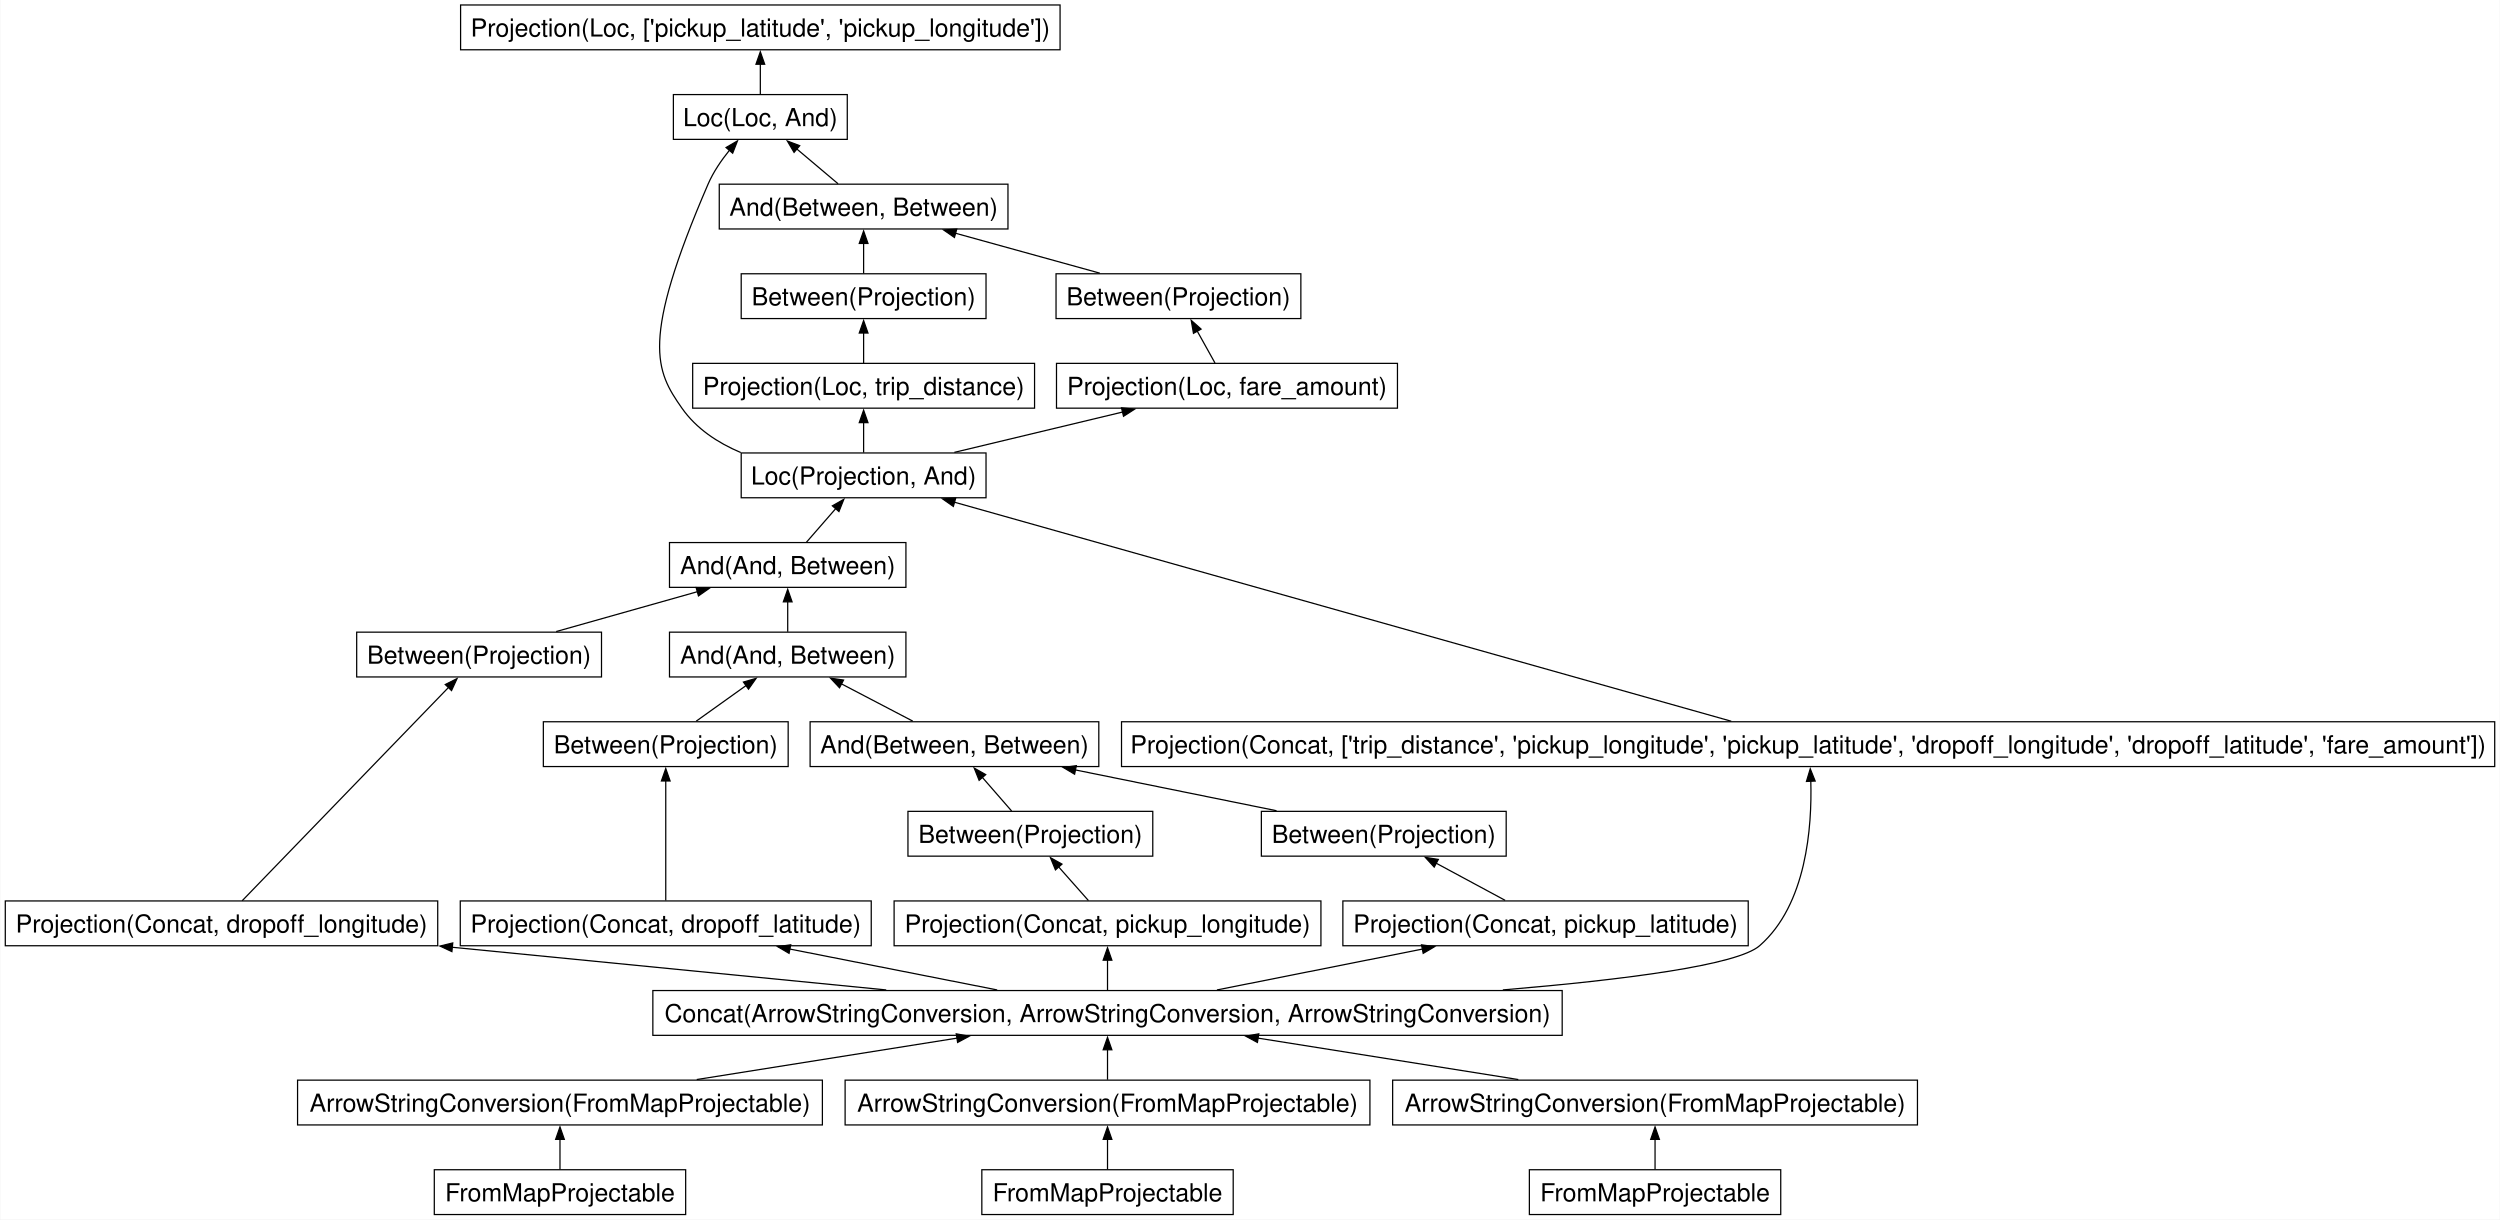
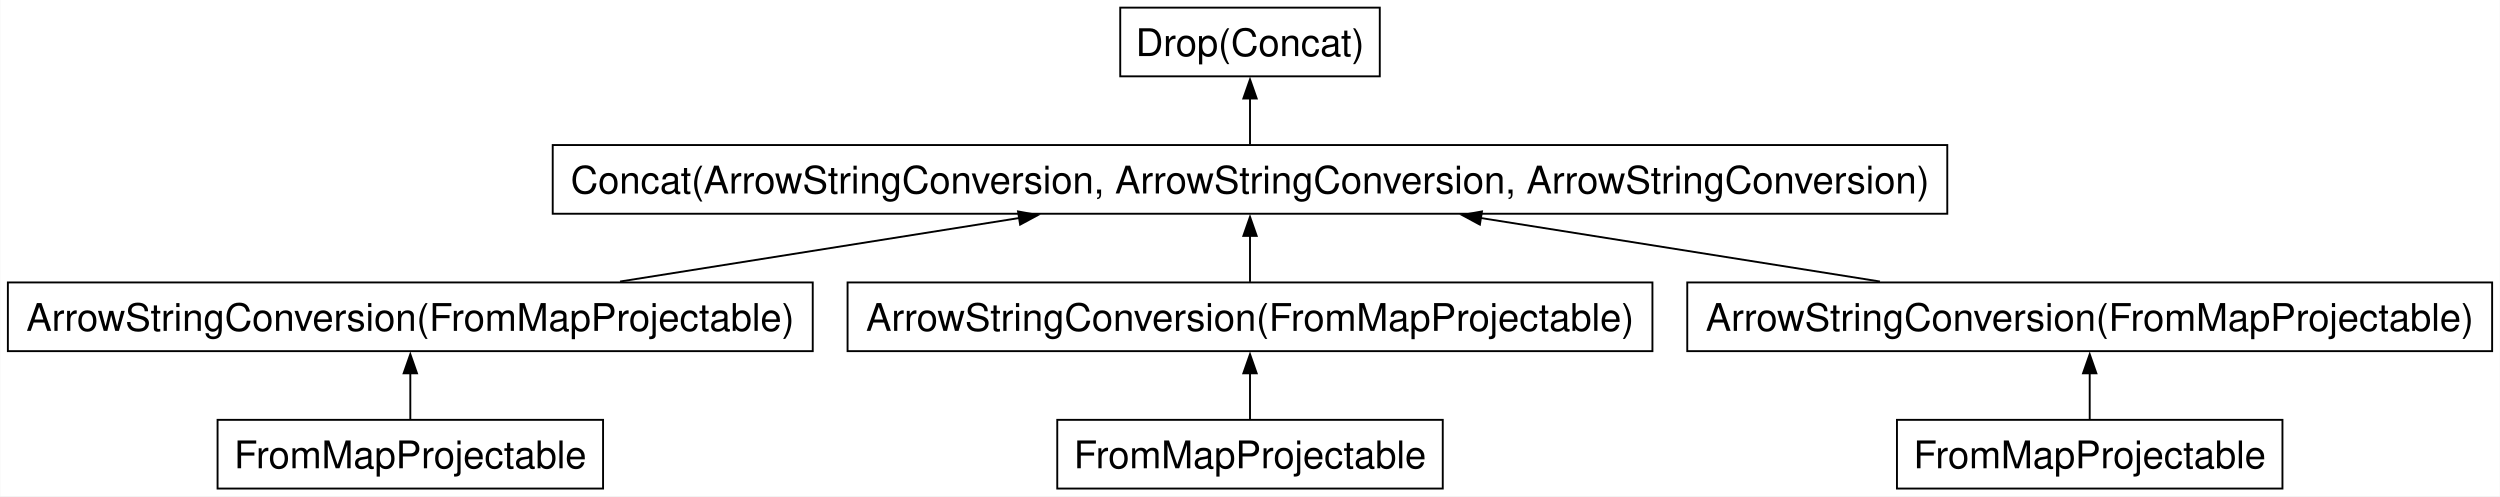
- <svg xmlns="http://www.w3.org/2000/svg" width="2009pt" height="980pt" viewBox="0.00 0.00 2008.50 980.00">
-   <g id="graph0" class="graph" transform="scale(1 1) rotate(0) translate(4 976)">
-     <polygon fill="white" stroke="none" points="-4,4 -4,-976 2004.5,-976 2004.5,4 -4,4" />
+ <svg xmlns="http://www.w3.org/2000/svg" width="1310pt" height="260pt" viewBox="0.00 0.00 1309.75 260.00">
+   <g id="graph0" class="graph" transform="scale(1 1) rotate(0) translate(4 256)">
+     <polygon fill="white" stroke="none" points="-4,4 -4,-256 1305.75,-256 1305.75,4 -4,4" />
    <g id="node1" class="node">
-       <polygon fill="none" stroke="black" points="847.62,-972 365.88,-972 365.88,-936 847.62,-936 847.62,-972" />
-       <text text-anchor="middle" x="606.75" y="-946.62" font-family="Helvetica,sans-Serif" font-size="20.00">Projection(Loc, ['pickup_latitude', 'pickup_longitude'])</text>
+       <polygon fill="none" stroke="black" points="718.88,-252 582.88,-252 582.88,-216 718.88,-216 718.88,-252" />
+       <text text-anchor="middle" x="650.88" y="-226.62" font-family="Helvetica,sans-Serif" font-size="20.00">Drop(Concat)</text>
    </g>
    <g id="node2" class="node">
-       <polygon fill="none" stroke="black" points="676.62,-900 536.88,-900 536.88,-864 676.62,-864 676.62,-900" />
-       <text text-anchor="middle" x="606.75" y="-874.62" font-family="Helvetica,sans-Serif" font-size="20.00">Loc(Loc, And)</text>
+       <polygon fill="none" stroke="black" points="1016.25,-180 285.5,-180 285.5,-144 1016.25,-144 1016.25,-180" />
+       <text text-anchor="middle" x="650.88" y="-154.62" font-family="Helvetica,sans-Serif" font-size="20.00">Concat(ArrowStringConversion, ArrowStringConversion, ArrowStringConversion)</text>
    </g>
    <g id="edge1" class="edge">
-       <path fill="none" stroke="black" d="M606.75,-900.3C606.75,-907.59 606.75,-916.27 606.75,-924.46" />
-       <polygon fill="black" stroke="black" points="603.25,-924.38 606.75,-934.38 610.25,-924.38 603.25,-924.38" />
+       <path fill="none" stroke="black" d="M650.88,-180.3C650.88,-187.59 650.88,-196.27 650.88,-204.46" />
+       <polygon fill="black" stroke="black" points="647.38,-204.38 650.88,-214.38 654.38,-204.38 647.38,-204.38" />
    </g>
    <g id="node3" class="node">
-       <polygon fill="none" stroke="black" points="805.75,-828 573.75,-828 573.75,-792 805.75,-792 805.75,-828" />
-       <text text-anchor="middle" x="689.75" y="-802.62" font-family="Helvetica,sans-Serif" font-size="20.00">And(Between, Between)</text>
+       <polygon fill="none" stroke="black" points="421.75,-108 0,-108 0,-72 421.75,-72 421.75,-108" />
+       <text text-anchor="middle" x="210.88" y="-82.62" font-family="Helvetica,sans-Serif" font-size="20.00">ArrowStringConversion(FromMapProjectable)</text>
+     </g>
+     <g id="edge3" class="edge">
+       <path fill="none" stroke="black" d="M320.77,-108.48C384.41,-118.61 464.62,-131.37 530.04,-141.78" />
+       <polygon fill="black" stroke="black" points="529.32,-145.21 539.74,-143.32 530.42,-138.29 529.32,-145.21" />
+     </g>
+     <g id="node4" class="node">
+       <polygon fill="none" stroke="black" points="311.88,-36 109.88,-36 109.88,0 311.88,0 311.88,-36" />
+       <text text-anchor="middle" x="210.88" y="-10.62" font-family="Helvetica,sans-Serif" font-size="20.00">FromMapProjectable</text>
+     </g>
+     <g id="edge5" class="edge">
+       <path fill="none" stroke="black" d="M210.88,-36.3C210.88,-43.59 210.88,-52.27 210.88,-60.46" />
+       <polygon fill="black" stroke="black" points="207.38,-60.38 210.88,-70.38 214.38,-60.38 207.38,-60.38" />
+     </g>
+     <g id="node5" class="node">
+       <polygon fill="none" stroke="black" points="861.75,-108 440,-108 440,-72 861.75,-72 861.75,-108" />
+       <text text-anchor="middle" x="650.88" y="-82.62" font-family="Helvetica,sans-Serif" font-size="20.00">ArrowStringConversion(FromMapProjectable)</text>
    </g>
    <g id="edge2" class="edge">
-       <path fill="none" stroke="black" d="M669.23,-828.3C659.16,-836.8 646.84,-847.19 635.82,-856.49" />
-       <polygon fill="black" stroke="black" points="633.86,-853.55 628.48,-862.68 638.38,-858.91 633.86,-853.55" />
+       <path fill="none" stroke="black" d="M650.88,-108.3C650.88,-115.59 650.88,-124.27 650.88,-132.46" />
+       <polygon fill="black" stroke="black" points="647.38,-132.38 650.88,-142.38 654.38,-132.38 647.38,-132.38" />
    </g>
-     <g id="node4" class="node">
-       <polygon fill="none" stroke="black" points="788.12,-756 591.38,-756 591.38,-720 788.12,-720 788.12,-756" />
-       <text text-anchor="middle" x="689.75" y="-730.62" font-family="Helvetica,sans-Serif" font-size="20.00">Between(Projection)</text>
-     </g>
-     <g id="edge5" class="edge">
-       <path fill="none" stroke="black" d="M689.75,-756.3C689.75,-763.59 689.75,-772.27 689.75,-780.46" />
-       <polygon fill="black" stroke="black" points="686.25,-780.38 689.75,-790.38 693.25,-780.38 686.25,-780.38" />
-     </g>
-     <g id="node5" class="node">
-       <polygon fill="none" stroke="black" points="827.12,-684 552.38,-684 552.38,-648 827.12,-648 827.12,-684" />
-       <text text-anchor="middle" x="689.75" y="-658.62" font-family="Helvetica,sans-Serif" font-size="20.00">Projection(Loc, trip_distance)</text>
+     <g id="node6" class="node">
+       <polygon fill="none" stroke="black" points="751.88,-36 549.88,-36 549.88,0 751.88,0 751.88,-36" />
+       <text text-anchor="middle" x="650.88" y="-10.62" font-family="Helvetica,sans-Serif" font-size="20.00">FromMapProjectable</text>
    </g>
    <g id="edge6" class="edge">
-       <path fill="none" stroke="black" d="M689.75,-684.3C689.75,-691.59 689.75,-700.27 689.75,-708.46" />
-       <polygon fill="black" stroke="black" points="686.25,-708.38 689.75,-718.38 693.25,-708.38 686.25,-708.38" />
+       <path fill="none" stroke="black" d="M650.88,-36.3C650.88,-43.59 650.88,-52.27 650.88,-60.46" />
+       <polygon fill="black" stroke="black" points="647.38,-60.38 650.88,-70.38 654.38,-60.38 647.38,-60.38" />
    </g>
-     <g id="node6" class="node">
-       <polygon fill="none" stroke="black" points="788.12,-612 591.38,-612 591.38,-576 788.12,-576 788.12,-612" />
-       <text text-anchor="middle" x="689.75" y="-586.62" font-family="Helvetica,sans-Serif" font-size="20.00">Loc(Projection, And)</text>
+     <g id="node7" class="node">
+       <polygon fill="none" stroke="black" points="1301.75,-108 880,-108 880,-72 1301.75,-72 1301.75,-108" />
+       <text text-anchor="middle" x="1090.88" y="-82.62" font-family="Helvetica,sans-Serif" font-size="20.00">ArrowStringConversion(FromMapProjectable)</text>
    </g>
-     <g id="edge3" class="edge">
-       <path fill="none" stroke="black" d="M591.03,-612.34C572.46,-620.18 555.28,-631.55 543.75,-648 522.75,-677.97 510.15,-701.51 564.75,-828 568.94,-837.71 575.38,-847.15 581.98,-855.31" />
-       <polygon fill="black" stroke="black" points="579.21,-857.46 588.38,-862.77 584.52,-852.9 579.21,-857.46" />
+     <g id="edge4" class="edge">
+       <path fill="none" stroke="black" d="M980.98,-108.48C917.34,-118.61 837.13,-131.37 771.71,-141.78" />
+       <polygon fill="black" stroke="black" points="771.33,-138.29 762.01,-143.32 772.43,-145.21 771.33,-138.29" />
+     </g>
+     <g id="node8" class="node">
+       <polygon fill="none" stroke="black" points="1191.88,-36 989.88,-36 989.88,0 1191.88,0 1191.88,-36" />
+       <text text-anchor="middle" x="1090.88" y="-10.62" font-family="Helvetica,sans-Serif" font-size="20.00">FromMapProjectable</text>
    </g>
    <g id="edge7" class="edge">
-       <path fill="none" stroke="black" d="M689.75,-612.3C689.75,-619.59 689.75,-628.27 689.75,-636.46" />
-       <polygon fill="black" stroke="black" points="686.25,-636.38 689.75,-646.38 693.25,-636.38 686.25,-636.38" />
-     </g>
-     <g id="node27" class="node">
-       <polygon fill="none" stroke="black" points="1118.75,-684 844.75,-684 844.75,-648 1118.75,-648 1118.75,-684" />
-       <text text-anchor="middle" x="981.75" y="-658.62" font-family="Helvetica,sans-Serif" font-size="20.00">Projection(Loc, fare_amount)</text>
-     </g>
-     <g id="edge32" class="edge">
-       <path fill="none" stroke="black" d="M762.68,-612.48C803.78,-622.34 855.29,-634.69 898.04,-644.93" />
-       <polygon fill="black" stroke="black" points="896.98,-648.28 907.52,-647.2 898.61,-641.47 896.98,-648.28" />
-     </g>
-     <g id="node7" class="node">
-       <polygon fill="none" stroke="black" points="723.75,-540 533.75,-540 533.75,-504 723.75,-504 723.75,-540" />
-       <text text-anchor="middle" x="628.75" y="-514.62" font-family="Helvetica,sans-Serif" font-size="20.00">And(And, Between)</text>
-     </g>
-     <g id="edge8" class="edge">
-       <path fill="none" stroke="black" d="M643.83,-540.3C650.92,-548.44 659.52,-558.31 667.35,-567.3" />
-       <polygon fill="black" stroke="black" points="664.64,-569.51 673.85,-574.75 669.92,-564.92 664.64,-569.51" />
-     </g>
-     <g id="node8" class="node">
-       <polygon fill="none" stroke="black" points="479.12,-468 282.38,-468 282.38,-432 479.12,-432 479.12,-468" />
-       <text text-anchor="middle" x="380.75" y="-442.62" font-family="Helvetica,sans-Serif" font-size="20.00">Between(Projection)</text>
-     </g>
-     <g id="edge10" class="edge">
-       <path fill="none" stroke="black" d="M442.69,-468.48C477.15,-478.21 520.21,-490.36 556.23,-500.53" />
-       <polygon fill="black" stroke="black" points="555.14,-503.86 565.71,-503.21 557.04,-497.12 555.14,-503.86" />
-     </g>
-     <g id="node9" class="node">
-       <polygon fill="none" stroke="black" points="347.5,-252 0,-252 0,-216 347.5,-216 347.5,-252" />
-       <text text-anchor="middle" x="173.75" y="-226.62" font-family="Helvetica,sans-Serif" font-size="20.00">Projection(Concat, dropoff_longitude)</text>
-     </g>
-     <g id="edge12" class="edge">
-       <path fill="none" stroke="black" d="M190.34,-252.15C226.68,-289.72 313.45,-379.42 356.16,-423.57" />
-       <polygon fill="black" stroke="black" points="353.56,-425.93 363.03,-430.68 358.59,-421.06 353.56,-425.93" />
-     </g>
-     <g id="node10" class="node">
-       <polygon fill="none" stroke="black" points="1251.12,-180 520.38,-180 520.38,-144 1251.12,-144 1251.12,-180" />
-       <text text-anchor="middle" x="885.75" y="-154.62" font-family="Helvetica,sans-Serif" font-size="20.00">Concat(ArrowStringConversion, ArrowStringConversion, ArrowStringConversion)</text>
-     </g>
-     <g id="edge13" class="edge">
-       <path fill="none" stroke="black" d="M707.92,-180.48C601.6,-190.94 466.72,-204.2 359.1,-214.78" />
-       <polygon fill="black" stroke="black" points="358.89,-211.28 349.28,-215.74 359.58,-218.25 358.89,-211.28" />
-     </g>
-     <g id="node19" class="node">
-       <polygon fill="none" stroke="black" points="695.88,-252 365.62,-252 365.62,-216 695.88,-216 695.88,-252" />
-       <text text-anchor="middle" x="530.75" y="-226.62" font-family="Helvetica,sans-Serif" font-size="20.00">Projection(Concat, dropoff_latitude)</text>
-     </g>
-     <g id="edge23" class="edge">
-       <path fill="none" stroke="black" d="M797.08,-180.48C746.37,-190.48 682.62,-203.05 630.21,-213.39" />
-       <polygon fill="black" stroke="black" points="629.83,-209.9 620.69,-215.26 631.18,-216.76 629.83,-209.9" />
-     </g>
-     <g id="node22" class="node">
-       <polygon fill="none" stroke="black" points="1057.25,-252 714.25,-252 714.25,-216 1057.25,-216 1057.25,-252" />
-       <text text-anchor="middle" x="885.75" y="-226.62" font-family="Helvetica,sans-Serif" font-size="20.00">Projection(Concat, pickup_longitude)</text>
-     </g>
-     <g id="edge27" class="edge">
-       <path fill="none" stroke="black" d="M885.75,-180.3C885.75,-187.59 885.75,-196.27 885.75,-204.46" />
-       <polygon fill="black" stroke="black" points="882.25,-204.38 885.75,-214.38 889.25,-204.38 882.25,-204.38" />
-     </g>
-     <g id="node24" class="node">
-       <polygon fill="none" stroke="black" points="1400.62,-252 1074.88,-252 1074.88,-216 1400.62,-216 1400.62,-252" />
-       <text text-anchor="middle" x="1237.75" y="-226.62" font-family="Helvetica,sans-Serif" font-size="20.00">Projection(Concat, pickup_latitude)</text>
-     </g>
-     <g id="edge29" class="edge">
-       <path fill="none" stroke="black" d="M973.67,-180.48C1023.85,-190.46 1086.89,-203 1138.8,-213.32" />
-       <polygon fill="black" stroke="black" points="1138.06,-216.74 1148.56,-215.26 1139.43,-209.88 1138.06,-216.74" />
-     </g>
-     <g id="node25" class="node">
-       <polygon fill="none" stroke="black" points="2000.5,-396 897,-396 897,-360 2000.5,-360 2000.5,-396" />
-       <text text-anchor="middle" x="1448.75" y="-370.62" font-family="Helvetica,sans-Serif" font-size="20.00">Projection(Concat, ['trip_distance', 'pickup_longitude', 'pickup_latitude', 'dropoff_longitude', 'dropoff_latitude', 'fare_amount'])</text>
-     </g>
-     <g id="edge30" class="edge">
-       <path fill="none" stroke="black" d="M1203.43,-180.5C1303.07,-188.84 1391.94,-200.47 1409.75,-216 1447.54,-248.94 1451.95,-311.66 1450.91,-348.34" />
-       <polygon fill="black" stroke="black" points="1447.42,-348.03 1450.47,-358.18 1454.42,-348.35 1447.42,-348.03" />
-     </g>
-     <g id="node11" class="node">
-       <polygon fill="none" stroke="black" points="656.62,-108 234.87,-108 234.87,-72 656.62,-72 656.62,-108" />
-       <text text-anchor="middle" x="445.75" y="-82.62" font-family="Helvetica,sans-Serif" font-size="20.00">ArrowStringConversion(FromMapProjectable)</text>
-     </g>
-     <g id="edge15" class="edge">
-       <path fill="none" stroke="black" d="M555.65,-108.48C619.29,-118.61 699.5,-131.37 764.91,-141.78" />
-       <polygon fill="black" stroke="black" points="764.19,-145.21 774.62,-143.32 765.29,-138.29 764.19,-145.21" />
-     </g>
-     <g id="node12" class="node">
-       <polygon fill="none" stroke="black" points="546.75,-36 344.75,-36 344.75,0 546.75,0 546.75,-36" />
-       <text text-anchor="middle" x="445.75" y="-10.62" font-family="Helvetica,sans-Serif" font-size="20.00">FromMapProjectable</text>
-     </g>
-     <g id="edge17" class="edge">
-       <path fill="none" stroke="black" d="M445.75,-36.3C445.75,-43.59 445.75,-52.27 445.75,-60.46" />
-       <polygon fill="black" stroke="black" points="442.25,-60.38 445.75,-70.38 449.25,-60.38 442.25,-60.38" />
-     </g>
-     <g id="node13" class="node">
-       <polygon fill="none" stroke="black" points="1096.62,-108 674.88,-108 674.88,-72 1096.62,-72 1096.62,-108" />
-       <text text-anchor="middle" x="885.75" y="-82.62" font-family="Helvetica,sans-Serif" font-size="20.00">ArrowStringConversion(FromMapProjectable)</text>
-     </g>
-     <g id="edge16" class="edge">
-       <path fill="none" stroke="black" d="M885.75,-108.3C885.75,-115.59 885.75,-124.27 885.75,-132.46" />
-       <polygon fill="black" stroke="black" points="882.25,-132.38 885.75,-142.38 889.25,-132.38 882.25,-132.38" />
-     </g>
-     <g id="node14" class="node">
-       <polygon fill="none" stroke="black" points="986.75,-36 784.75,-36 784.75,0 986.75,0 986.75,-36" />
-       <text text-anchor="middle" x="885.75" y="-10.62" font-family="Helvetica,sans-Serif" font-size="20.00">FromMapProjectable</text>
-     </g>
-     <g id="edge18" class="edge">
-       <path fill="none" stroke="black" d="M885.75,-36.3C885.75,-43.59 885.75,-52.27 885.75,-60.46" />
-       <polygon fill="black" stroke="black" points="882.25,-60.38 885.75,-70.38 889.25,-60.38 882.25,-60.38" />
-     </g>
-     <g id="node15" class="node">
-       <polygon fill="none" stroke="black" points="1536.62,-108 1114.88,-108 1114.88,-72 1536.62,-72 1536.62,-108" />
-       <text text-anchor="middle" x="1325.75" y="-82.62" font-family="Helvetica,sans-Serif" font-size="20.00">ArrowStringConversion(FromMapProjectable)</text>
-     </g>
-     <g id="edge14" class="edge">
-       <path fill="none" stroke="black" d="M1215.85,-108.48C1152.21,-118.61 1072,-131.37 1006.59,-141.78" />
-       <polygon fill="black" stroke="black" points="1006.21,-138.29 996.88,-143.32 1007.31,-145.21 1006.21,-138.29" />
-     </g>
-     <g id="node16" class="node">
-       <polygon fill="none" stroke="black" points="1426.75,-36 1224.75,-36 1224.75,0 1426.75,0 1426.75,-36" />
-       <text text-anchor="middle" x="1325.75" y="-10.62" font-family="Helvetica,sans-Serif" font-size="20.00">FromMapProjectable</text>
-     </g>
-     <g id="edge19" class="edge">
-       <path fill="none" stroke="black" d="M1325.75,-36.3C1325.75,-43.59 1325.75,-52.27 1325.75,-60.46" />
-       <polygon fill="black" stroke="black" points="1322.25,-60.38 1325.75,-70.38 1329.25,-60.38 1322.25,-60.38" />
-     </g>
-     <g id="node17" class="node">
-       <polygon fill="none" stroke="black" points="723.75,-468 533.75,-468 533.75,-432 723.75,-432 723.75,-468" />
-       <text text-anchor="middle" x="628.75" y="-442.62" font-family="Helvetica,sans-Serif" font-size="20.00">And(And, Between)</text>
-     </g>
-     <g id="edge11" class="edge">
-       <path fill="none" stroke="black" d="M628.75,-468.3C628.75,-475.59 628.75,-484.27 628.75,-492.46" />
-       <polygon fill="black" stroke="black" points="625.25,-492.38 628.75,-502.38 632.25,-492.38 625.25,-492.38" />
-     </g>
-     <g id="node18" class="node">
-       <polygon fill="none" stroke="black" points="629.12,-396 432.38,-396 432.38,-360 629.12,-360 629.12,-396" />
-       <text text-anchor="middle" x="530.75" y="-370.62" font-family="Helvetica,sans-Serif" font-size="20.00">Between(Projection)</text>
-     </g>
-     <g id="edge21" class="edge">
-       <path fill="none" stroke="black" d="M555.23,-396.48C567.36,-405.15 582.2,-415.75 595.36,-425.15" />
-       <polygon fill="black" stroke="black" points="593.18,-427.9 603.35,-430.86 597.25,-422.2 593.18,-427.9" />
-     </g>
-     <g id="edge22" class="edge">
-       <path fill="none" stroke="black" d="M530.75,-252.41C530.75,-276.39 530.75,-319.86 530.75,-348.58" />
-       <polygon fill="black" stroke="black" points="527.25,-348.38 530.75,-358.38 534.25,-348.38 527.25,-348.38" />
-     </g>
-     <g id="node20" class="node">
-       <polygon fill="none" stroke="black" points="878.75,-396 646.75,-396 646.75,-360 878.75,-360 878.75,-396" />
-       <text text-anchor="middle" x="762.75" y="-370.62" font-family="Helvetica,sans-Serif" font-size="20.00">And(Between, Between)</text>
-     </g>
-     <g id="edge20" class="edge">
-       <path fill="none" stroke="black" d="M729.28,-396.48C711.88,-405.57 690.42,-416.78 671.8,-426.51" />
-       <polygon fill="black" stroke="black" points="670.38,-423.31 663.13,-431.04 673.62,-429.51 670.38,-423.31" />
-     </g>
-     <g id="node21" class="node">
-       <polygon fill="none" stroke="black" points="922.12,-324 725.38,-324 725.38,-288 922.12,-288 922.12,-324" />
-       <text text-anchor="middle" x="823.75" y="-298.62" font-family="Helvetica,sans-Serif" font-size="20.00">Between(Projection)</text>
-     </g>
-     <g id="edge25" class="edge">
-       <path fill="none" stroke="black" d="M808.67,-324.3C801.58,-332.44 792.98,-342.31 785.15,-351.3" />
-       <polygon fill="black" stroke="black" points="782.58,-348.92 778.65,-358.75 787.86,-353.51 782.58,-348.92" />
-     </g>
-     <g id="edge26" class="edge">
-       <path fill="none" stroke="black" d="M870.42,-252.3C863.22,-260.44 854.47,-270.31 846.51,-279.3" />
-       <polygon fill="black" stroke="black" points="843.91,-276.96 839.9,-286.76 849.15,-281.6 843.91,-276.96" />
-     </g>
-     <g id="node23" class="node">
-       <polygon fill="none" stroke="black" points="1206.12,-324 1009.38,-324 1009.38,-288 1206.12,-288 1206.12,-324" />
-       <text text-anchor="middle" x="1107.75" y="-298.62" font-family="Helvetica,sans-Serif" font-size="20.00">Between(Projection)</text>
-     </g>
-     <g id="edge24" class="edge">
-       <path fill="none" stroke="black" d="M1021.58,-324.48C972.4,-334.46 910.61,-347 859.73,-357.32" />
-       <polygon fill="black" stroke="black" points="859.3,-353.84 850.2,-359.26 860.7,-360.7 859.3,-353.84" />
-     </g>
-     <g id="edge28" class="edge">
-       <path fill="none" stroke="black" d="M1205.28,-252.48C1188.48,-261.53 1167.77,-272.68 1149.77,-282.38" />
-       <polygon fill="black" stroke="black" points="1148.28,-279.2 1141.14,-287.02 1151.6,-285.36 1148.28,-279.2" />
-     </g>
-     <g id="edge9" class="edge">
-       <path fill="none" stroke="black" d="M1386.96,-396.42C1247.98,-435.61 911.33,-530.53 762.54,-572.48" />
-       <polygon fill="black" stroke="black" points="761.86,-569.03 753.18,-575.12 763.76,-575.77 761.86,-569.03" />
-     </g>
-     <g id="node26" class="node">
-       <polygon fill="none" stroke="black" points="1041.12,-756 844.38,-756 844.38,-720 1041.12,-720 1041.12,-756" />
-       <text text-anchor="middle" x="942.75" y="-730.62" font-family="Helvetica,sans-Serif" font-size="20.00">Between(Projection)</text>
-     </g>
-     <g id="edge4" class="edge">
-       <path fill="none" stroke="black" d="M879.56,-756.48C844.26,-766.25 800.1,-778.47 763.25,-788.66" />
-       <polygon fill="black" stroke="black" points="762.74,-785.17 754.03,-791.21 764.6,-791.92 762.74,-785.17" />
-     </g>
-     <g id="edge31" class="edge">
-       <path fill="none" stroke="black" d="M972.11,-684.3C967.81,-692.02 962.65,-701.29 957.86,-709.89" />
-       <polygon fill="black" stroke="black" points="954.83,-708.13 953.02,-718.57 960.94,-711.54 954.83,-708.13" />
+       <path fill="none" stroke="black" d="M1090.88,-36.3C1090.88,-43.59 1090.88,-52.27 1090.88,-60.46" />
+       <polygon fill="black" stroke="black" points="1087.38,-60.38 1090.88,-70.38 1094.38,-60.38 1087.38,-60.38" />
    </g>
  </g>
</svg>
